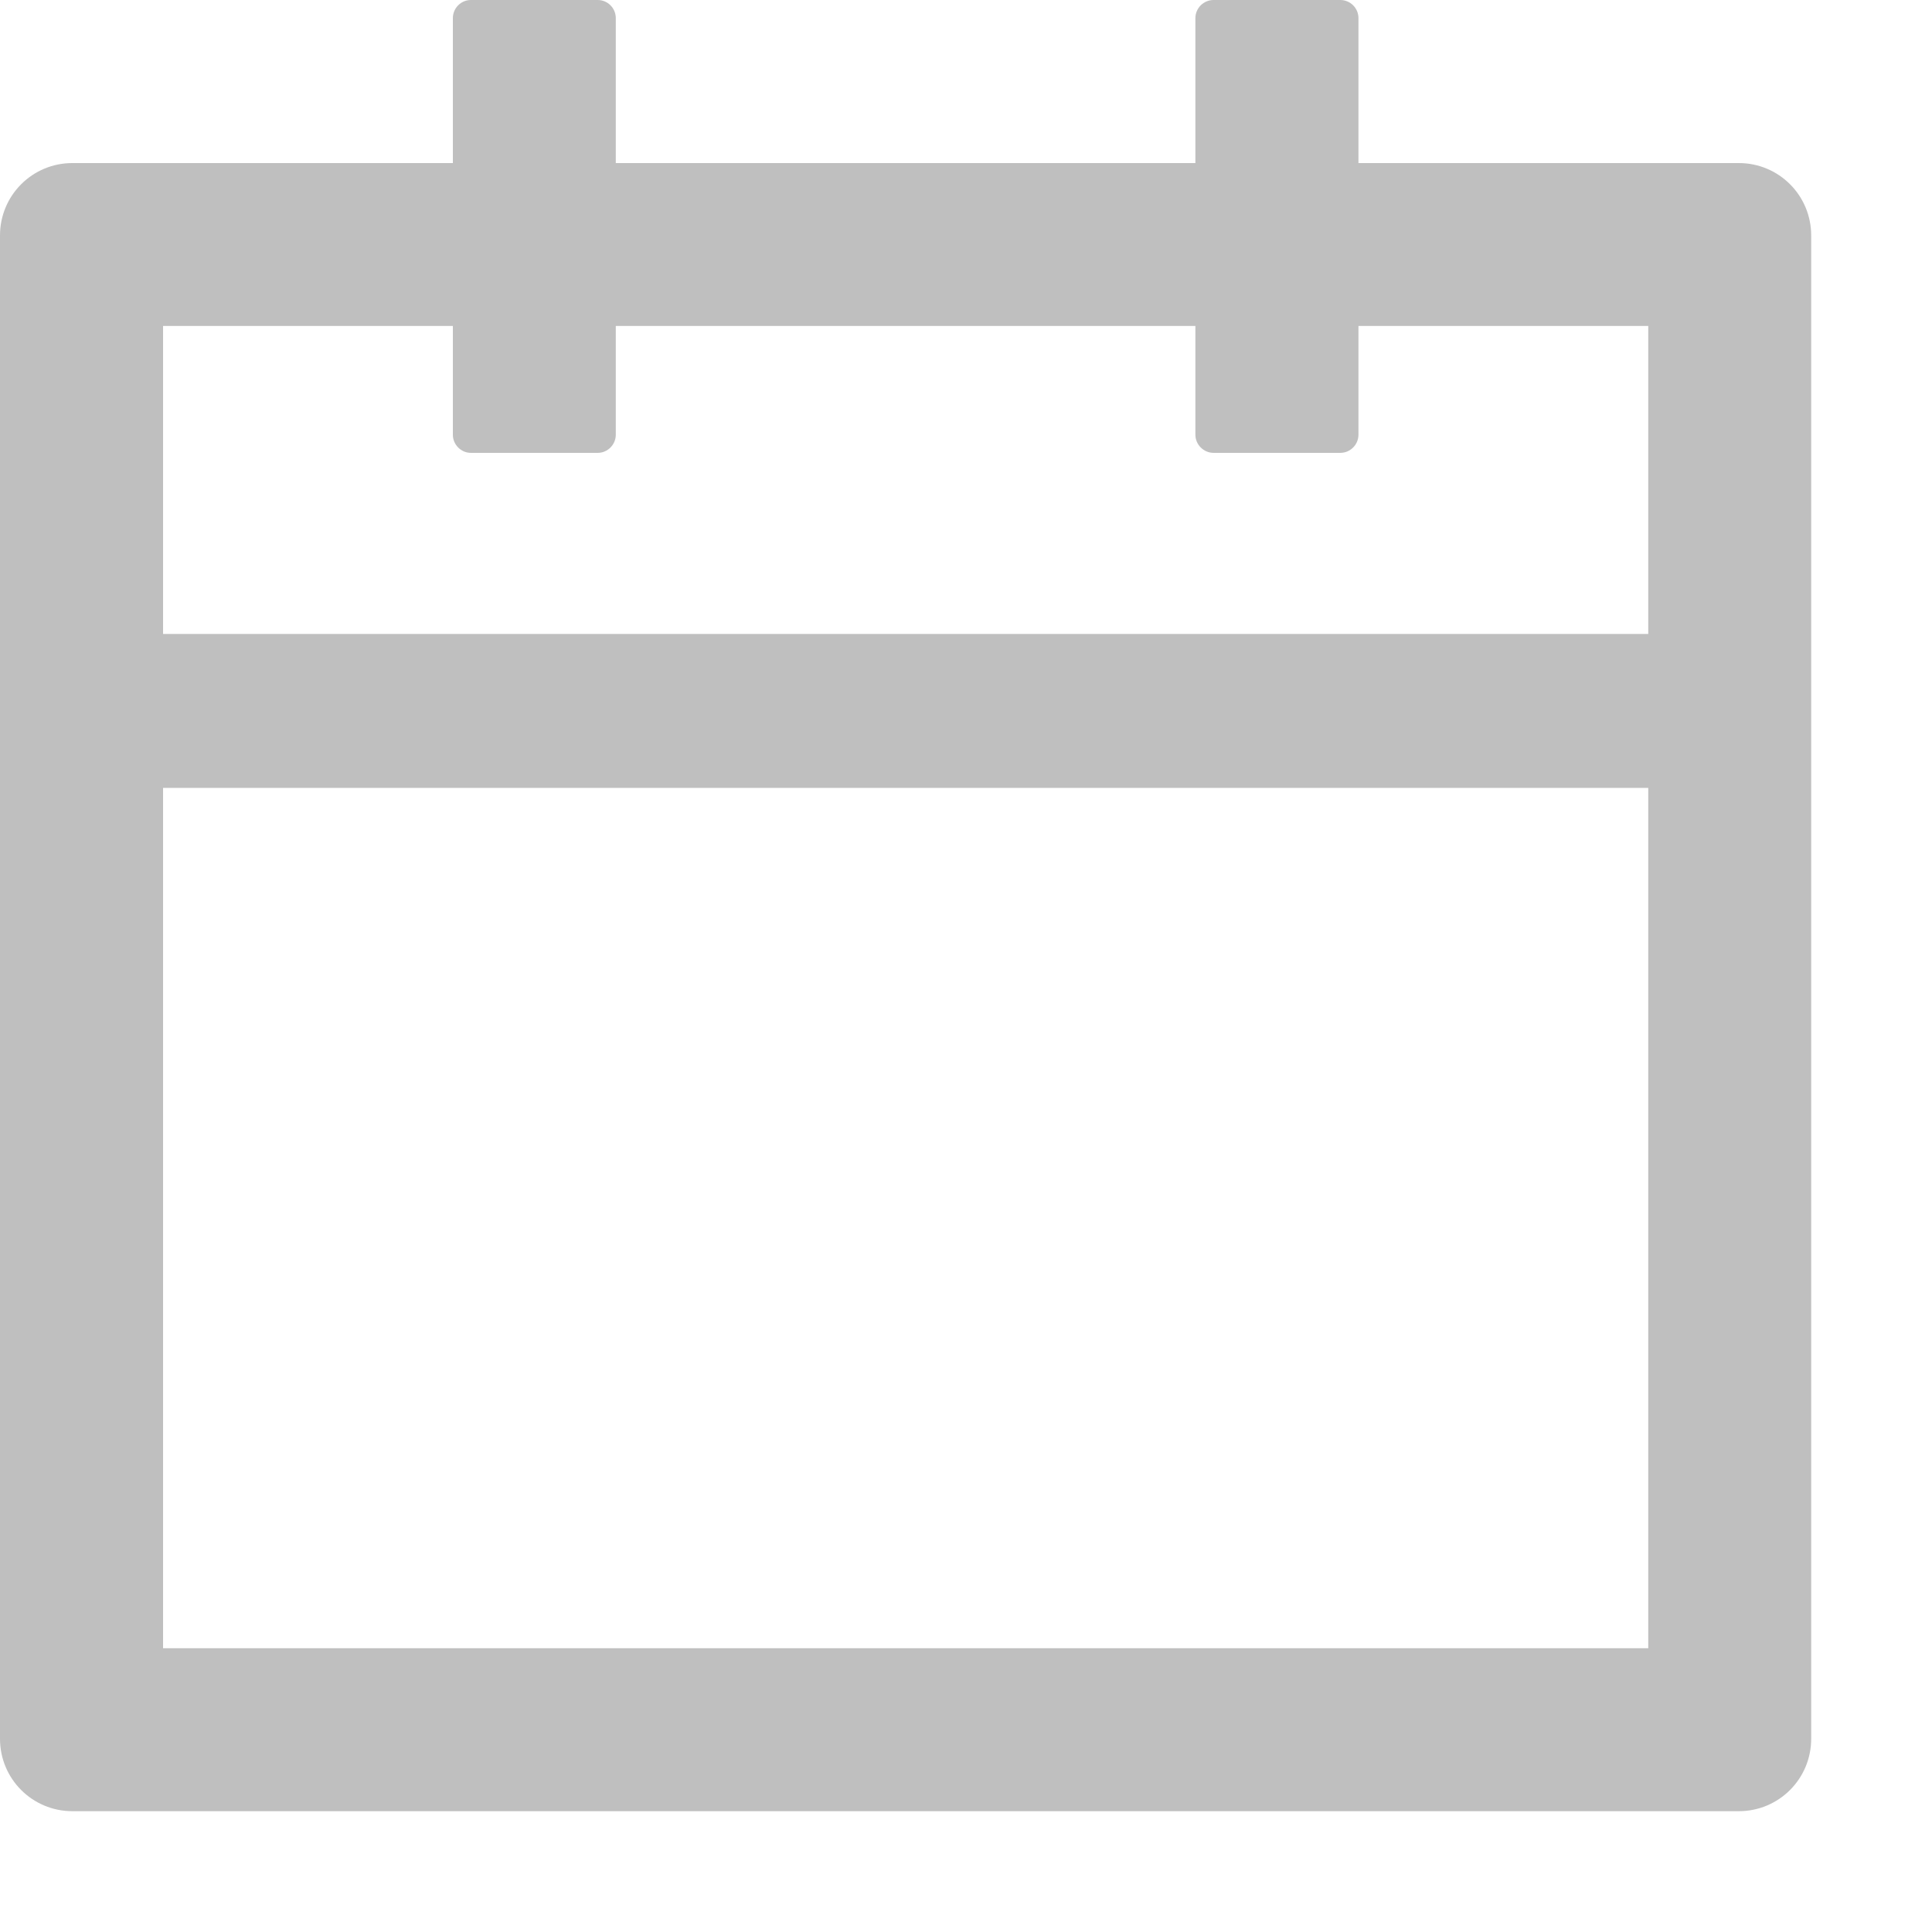
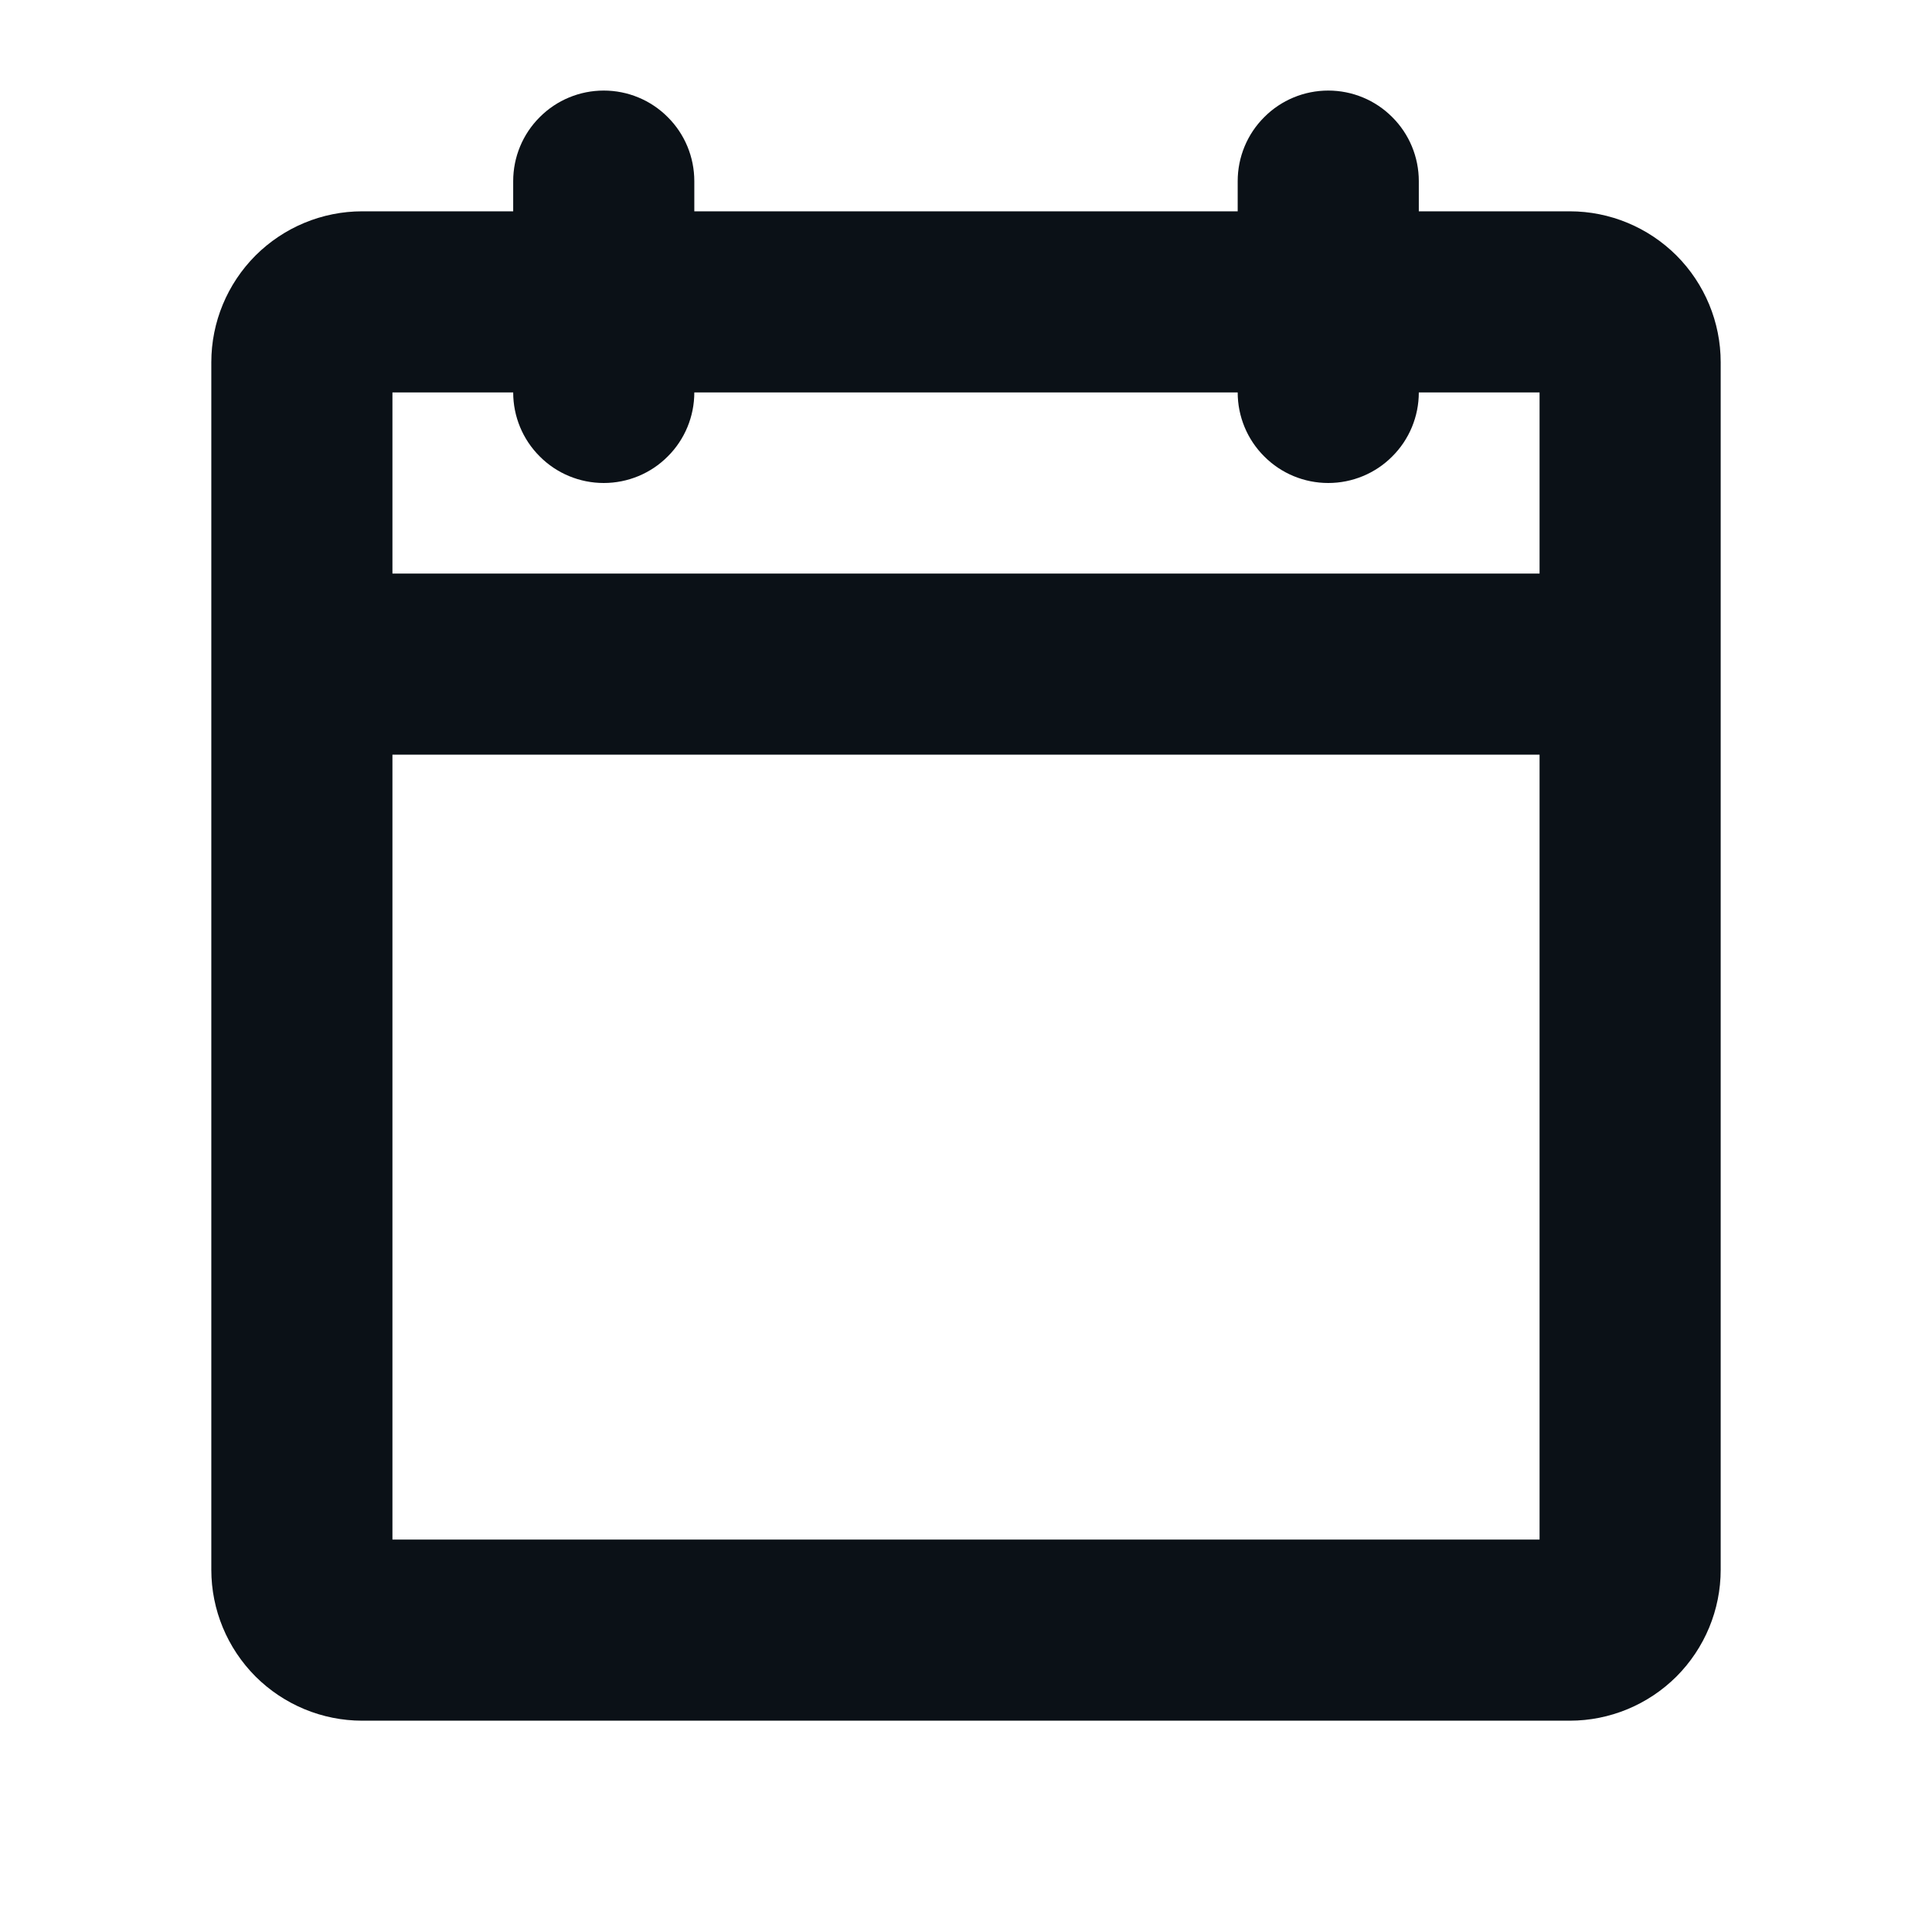
- <svg xmlns="http://www.w3.org/2000/svg" width="15" height="15" viewBox="0 0 15 15" fill="none">
-   <path d="M13.5 1.266H10.547V0.141C10.547 0.063 10.484 0 10.406 0H9.422C9.345 0 9.281 0.063 9.281 0.141V1.266H4.781V0.141C4.781 0.063 4.718 0 4.641 0H3.656C3.579 0 3.516 0.063 3.516 0.141V1.266H0.562C0.251 1.266 0 1.517 0 1.828V13.5C0 13.811 0.251 14.062 0.562 14.062H13.5C13.811 14.062 14.062 13.811 14.062 13.5V1.828C14.062 1.517 13.811 1.266 13.5 1.266ZM12.797 12.797H1.266V6.117H12.797V12.797ZM1.266 4.922V2.531H3.516V3.375C3.516 3.452 3.579 3.516 3.656 3.516H4.641C4.718 3.516 4.781 3.452 4.781 3.375V2.531H9.281V3.375C9.281 3.452 9.345 3.516 9.422 3.516H10.406C10.484 3.516 10.547 3.452 10.547 3.375V2.531H12.797V4.922H1.266Z" fill="black" fill-opacity="0.25" />
+ <svg xmlns="http://www.w3.org/2000/svg" width="16" height="16" viewBox="0 0 16 16" fill="none">
+   <path d="M13 1.75H11.75V1.5C11.75 1.301 11.671 1.11 11.53 0.97C11.39 0.829 11.199 0.75 11 0.75C10.801 0.75 10.61 0.829 10.47 0.97C10.329 1.11 10.25 1.301 10.25 1.5V1.75H5.75V1.5C5.75 1.301 5.671 1.11 5.53 0.97C5.39 0.829 5.199 0.75 5 0.75C4.801 0.75 4.61 0.829 4.47 0.97C4.329 1.11 4.25 1.301 4.25 1.5V1.75H3C2.668 1.75 2.351 1.882 2.116 2.116C1.882 2.351 1.75 2.668 1.75 3V13C1.75 13.332 1.882 13.649 2.116 13.884C2.351 14.118 2.668 14.25 3 14.25H13C13.332 14.25 13.649 14.118 13.884 13.884C14.118 13.649 14.25 13.332 14.25 13V3C14.25 2.668 14.118 2.351 13.884 2.116C13.649 1.882 13.332 1.75 13 1.75ZM4.25 3.25C4.25 3.449 4.329 3.64 4.47 3.78C4.61 3.921 4.801 4 5 4C5.199 4 5.39 3.921 5.53 3.78C5.671 3.64 5.75 3.449 5.75 3.25H10.25C10.25 3.449 10.329 3.64 10.47 3.78C10.61 3.921 10.801 4 11 4C11.199 4 11.39 3.921 11.53 3.78C11.671 3.64 11.75 3.449 11.75 3.25H12.75V4.75H3.25V3.25H4.25ZM3.25 12.75V6.25H12.75V12.75H3.25Z" fill="#0B1117" />
</svg>
